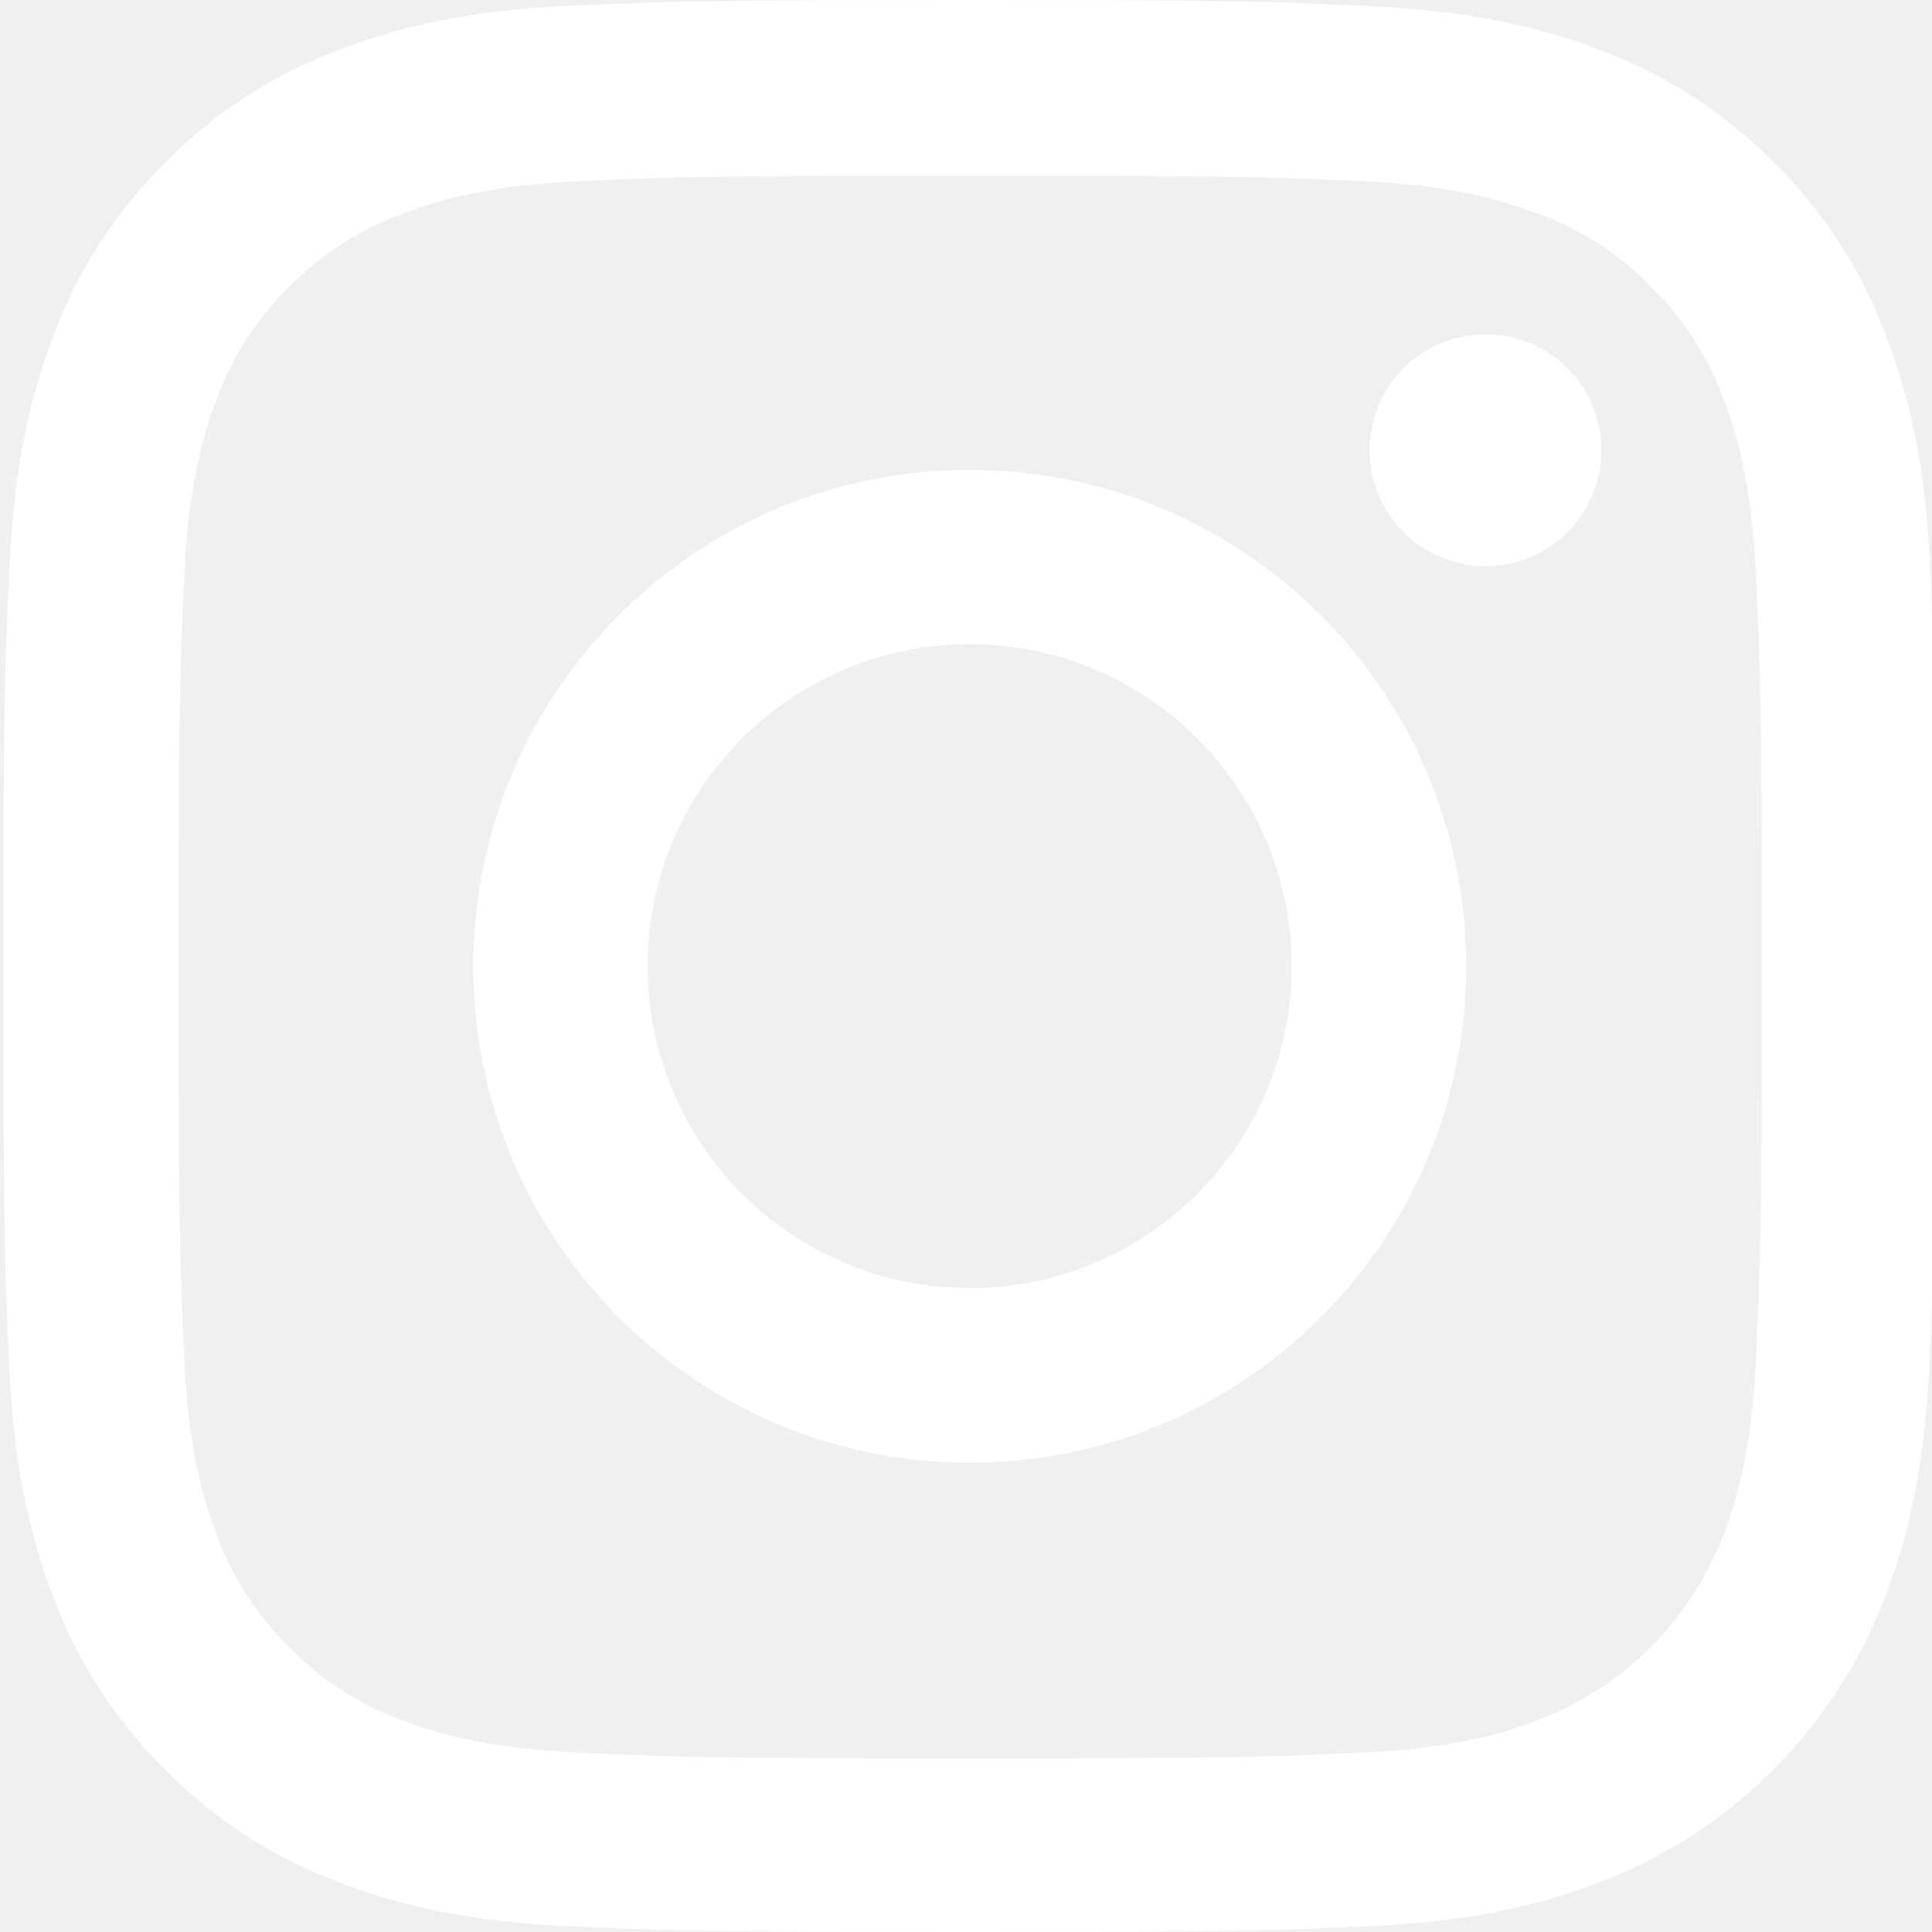
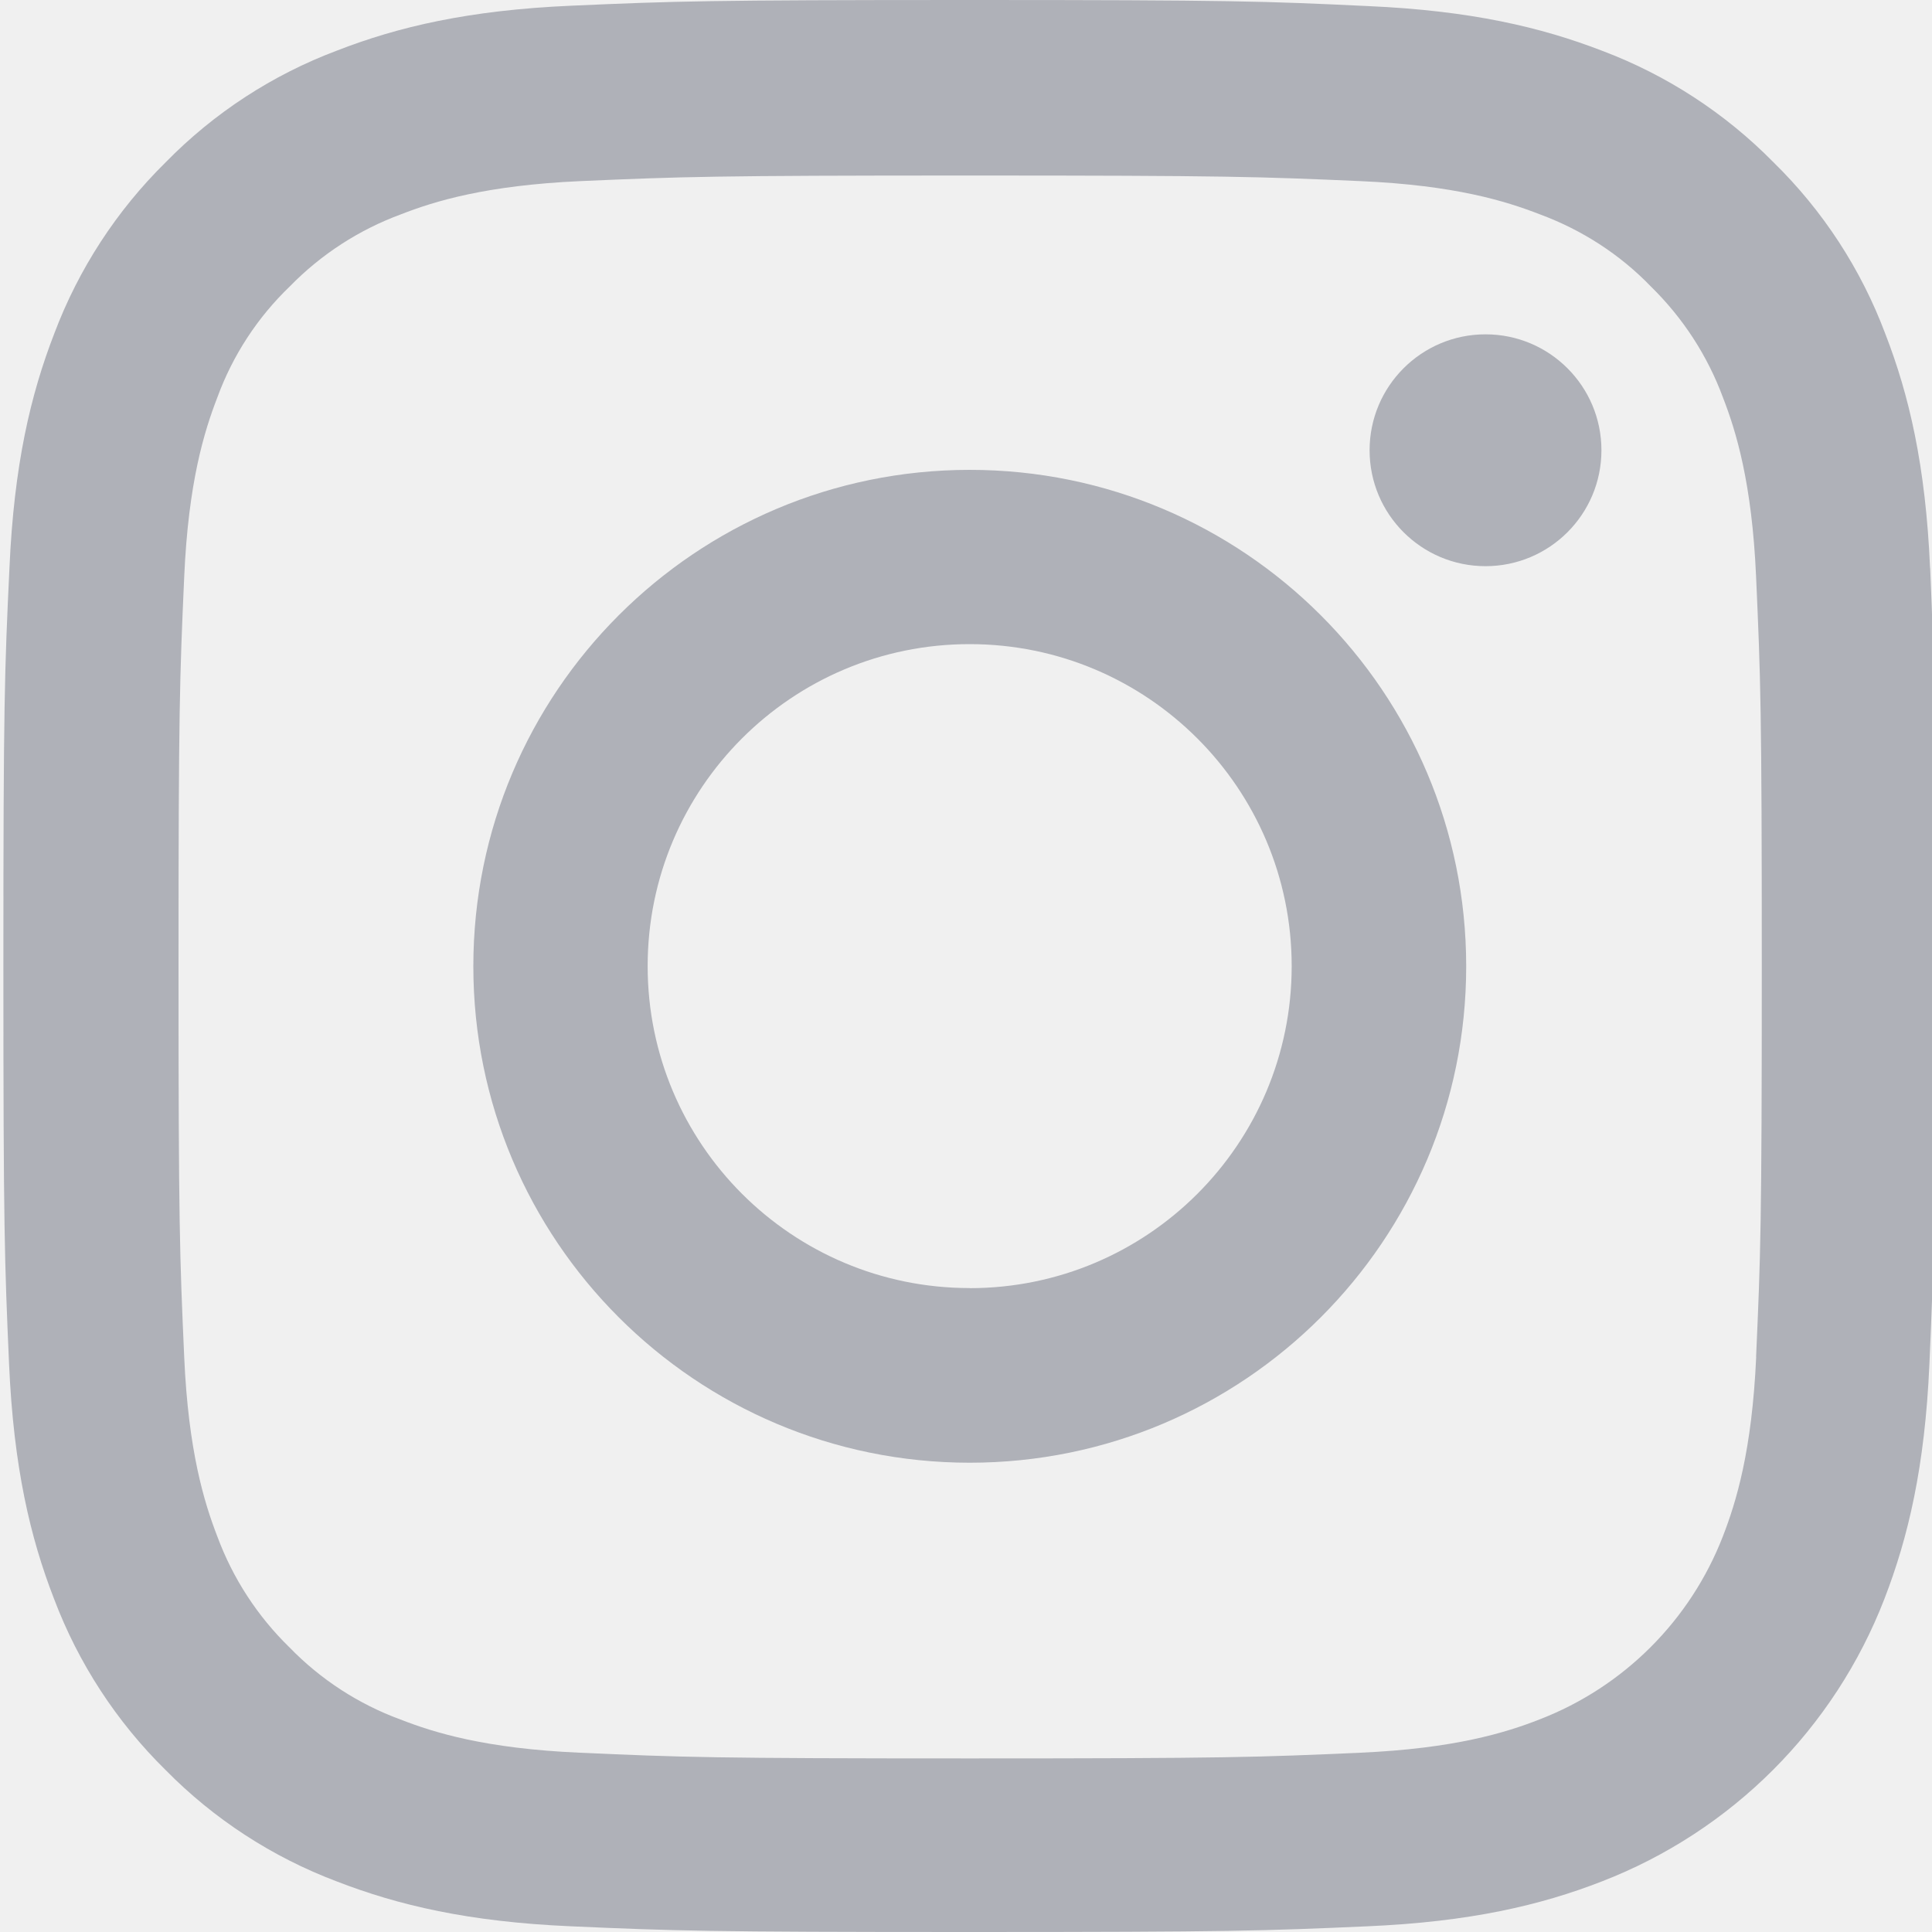
<svg xmlns="http://www.w3.org/2000/svg" width="20" height="20" fill="none">
-   <g clip-path="url(#a)" fill="#fff">
-     <path d="M19.98 5.88c-.046-1.063-.218-1.793-.464-2.426a4.88 4.88 0 0 0-1.157-1.774 4.922 4.922 0 0 0-1.77-1.153C15.952.281 15.226.11 14.163.063 13.093.012 12.753 0 10.037 0 7.322 0 6.982.012 5.915.059 4.853.105 4.122.277 3.49.523A4.88 4.88 0 0 0 1.715 1.68 4.924 4.924 0 0 0 .563 3.45C.316 4.087.145 4.813.098 5.876c-.051 1.07-.063 1.41-.063 4.126 0 2.715.012 3.055.059 4.122.047 1.063.219 1.793.465 2.426a4.932 4.932 0 0 0 1.156 1.774c.5.508 1.106.902 1.77 1.152.637.247 1.364.419 2.426.465 1.067.047 1.407.059 4.122.059 2.716 0 3.056-.012 4.122-.059 1.063-.046 1.793-.218 2.426-.464a5.116 5.116 0 0 0 2.927-2.927c.246-.637.418-1.364.465-2.426.047-1.067.058-1.407.058-4.122s-.004-3.055-.05-4.122Zm-1.8 8.166c-.044.977-.208 1.504-.344 1.856a3.318 3.318 0 0 1-1.9 1.898c-.35.137-.882.301-1.855.344-1.055.047-1.371.059-4.04.059-2.668 0-2.989-.012-4.04-.059-.977-.043-1.504-.207-1.856-.344a3.077 3.077 0 0 1-1.148-.746 3.11 3.11 0 0 1-.747-1.148c-.136-.352-.3-.883-.343-1.856-.047-1.055-.059-1.372-.059-4.04 0-2.669.012-2.99.059-4.04.043-.977.207-1.504.343-1.856A3.04 3.04 0 0 1 3 2.965a3.105 3.105 0 0 1 1.15-.746c.35-.137.882-.3 1.855-.344 1.055-.046 1.372-.058 4.04-.058 2.672 0 2.989.012 4.04.058.977.043 1.504.207 1.856.344.433.16.828.414 1.148.746.332.325.586.715.747 1.15.136.35.3.882.343 1.855.047 1.055.059 1.371.059 4.04 0 2.668-.012 2.98-.059 4.036Z" />
-     <path d="M10.037 4.864A5.139 5.139 0 0 0 4.9 10.002a5.139 5.139 0 1 0 5.138-5.138Zm0 8.47a3.333 3.333 0 1 1 .001-6.666 3.333 3.333 0 0 1 0 6.667ZM16.578 4.661a1.2 1.2 0 1 1-2.4 0 1.2 1.2 0 0 1 2.4 0Z" />
+   <g fill="#AFB1B8" clip-path="url(#a)">
+     <path d="M19.98 5.88c-.046-1.063-.218-1.793-.464-2.426a4.88 4.88 0 0 0-1.157-1.774 4.922 4.922 0 0 0-1.77-1.153C15.952.281 15.226.11 14.163.063 13.093.012 12.753 0 10.037 0 7.322 0 6.982.012 5.915.059 4.853.105 4.122.277 3.49.523A4.88 4.88 0 0 0 1.715 1.68 4.924 4.924 0 0 0 .563 3.45C.316 4.087.145 4.813.098 5.876c-.051 1.07-.063 1.41-.063 4.126 0 2.715.012 3.055.059 4.122.047 1.063.219 1.793.465 2.426a4.932 4.932 0 0 0 1.156 1.774 4.92 4.92 0 0 0 1.77 1.152c.637.247 1.364.419 2.426.465 1.067.047 1.407.059 4.122.059 2.716 0 3.056-.012 4.122-.059 1.063-.046 1.793-.218 2.426-.464a5.116 5.116 0 0 0 2.927-2.927c.246-.637.418-1.364.465-2.426.047-1.067.058-1.407.058-4.122s-.004-3.055-.05-4.122zm-1.8 8.166c-.044.977-.208 1.504-.344 1.856a3.318 3.318 0 0 1-1.9 1.898c-.35.137-.882.301-1.855.344-1.055.047-1.371.059-4.04.059-2.668 0-2.989-.012-4.04-.059-.977-.043-1.504-.207-1.856-.344a3.077 3.077 0 0 1-1.148-.746 3.11 3.11 0 0 1-.747-1.148c-.136-.352-.3-.883-.343-1.856-.047-1.055-.059-1.372-.059-4.04 0-2.669.012-2.99.059-4.04.043-.977.207-1.504.343-1.856A3.04 3.04 0 0 1 3 2.965a3.105 3.105 0 0 1 1.15-.746c.35-.137.882-.3 1.855-.344 1.055-.046 1.372-.058 4.04-.058 2.672 0 2.989.012 4.04.058.977.043 1.504.207 1.856.344.433.16.828.414 1.148.746.332.325.586.715.747 1.15.136.35.3.882.343 1.855.047 1.055.059 1.371.059 4.04 0 2.668-.012 2.98-.059 4.036z" />
+     <path d="M10.037 4.864A5.139 5.139 0 0 0 4.9 10.002a5.139 5.139 0 1 0 5.138-5.138zm0 8.47a3.333 3.333 0 1 1 .001-6.666 3.333 3.333 0 0 1 0 6.667zm6.541-8.673a1.2 1.2 0 1 1-2.4 0 1.2 1.2 0 0 1 2.4 0z" />
  </g>
  <defs>
    <clipPath id="a">
      <path fill="#fff" d="M0 0h20v20H0z" />
    </clipPath>
  </defs>
</svg>
